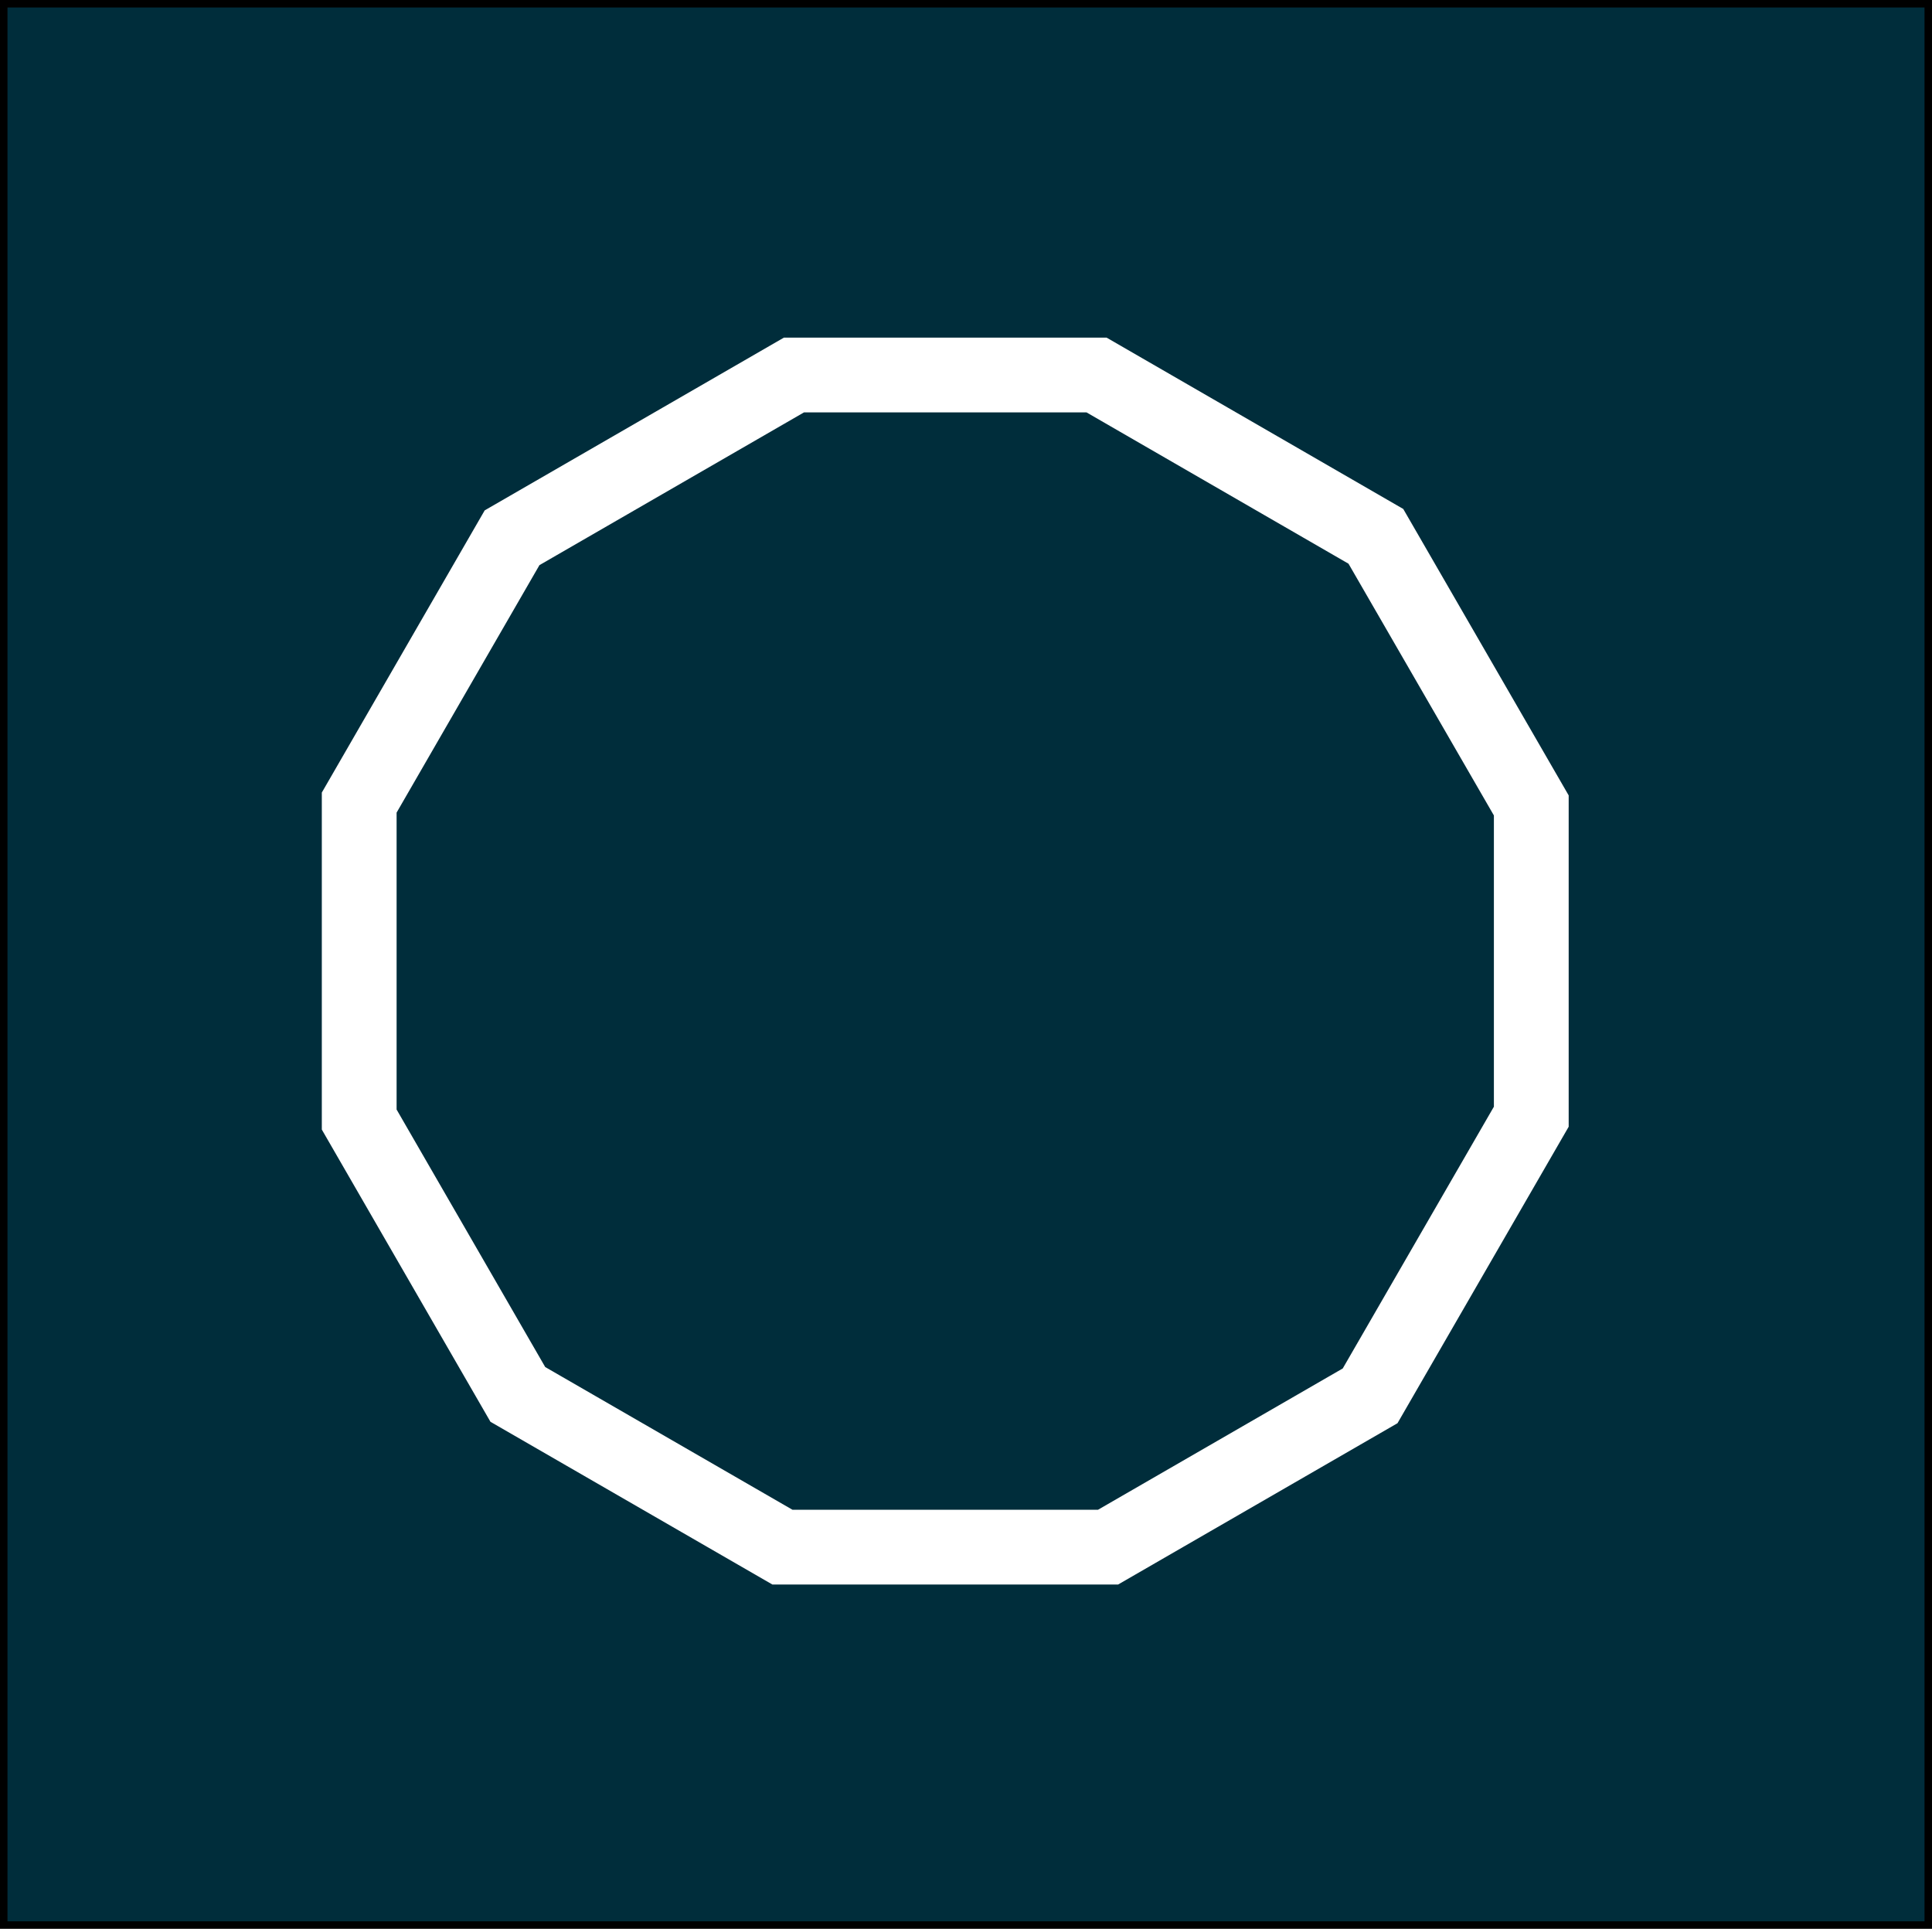
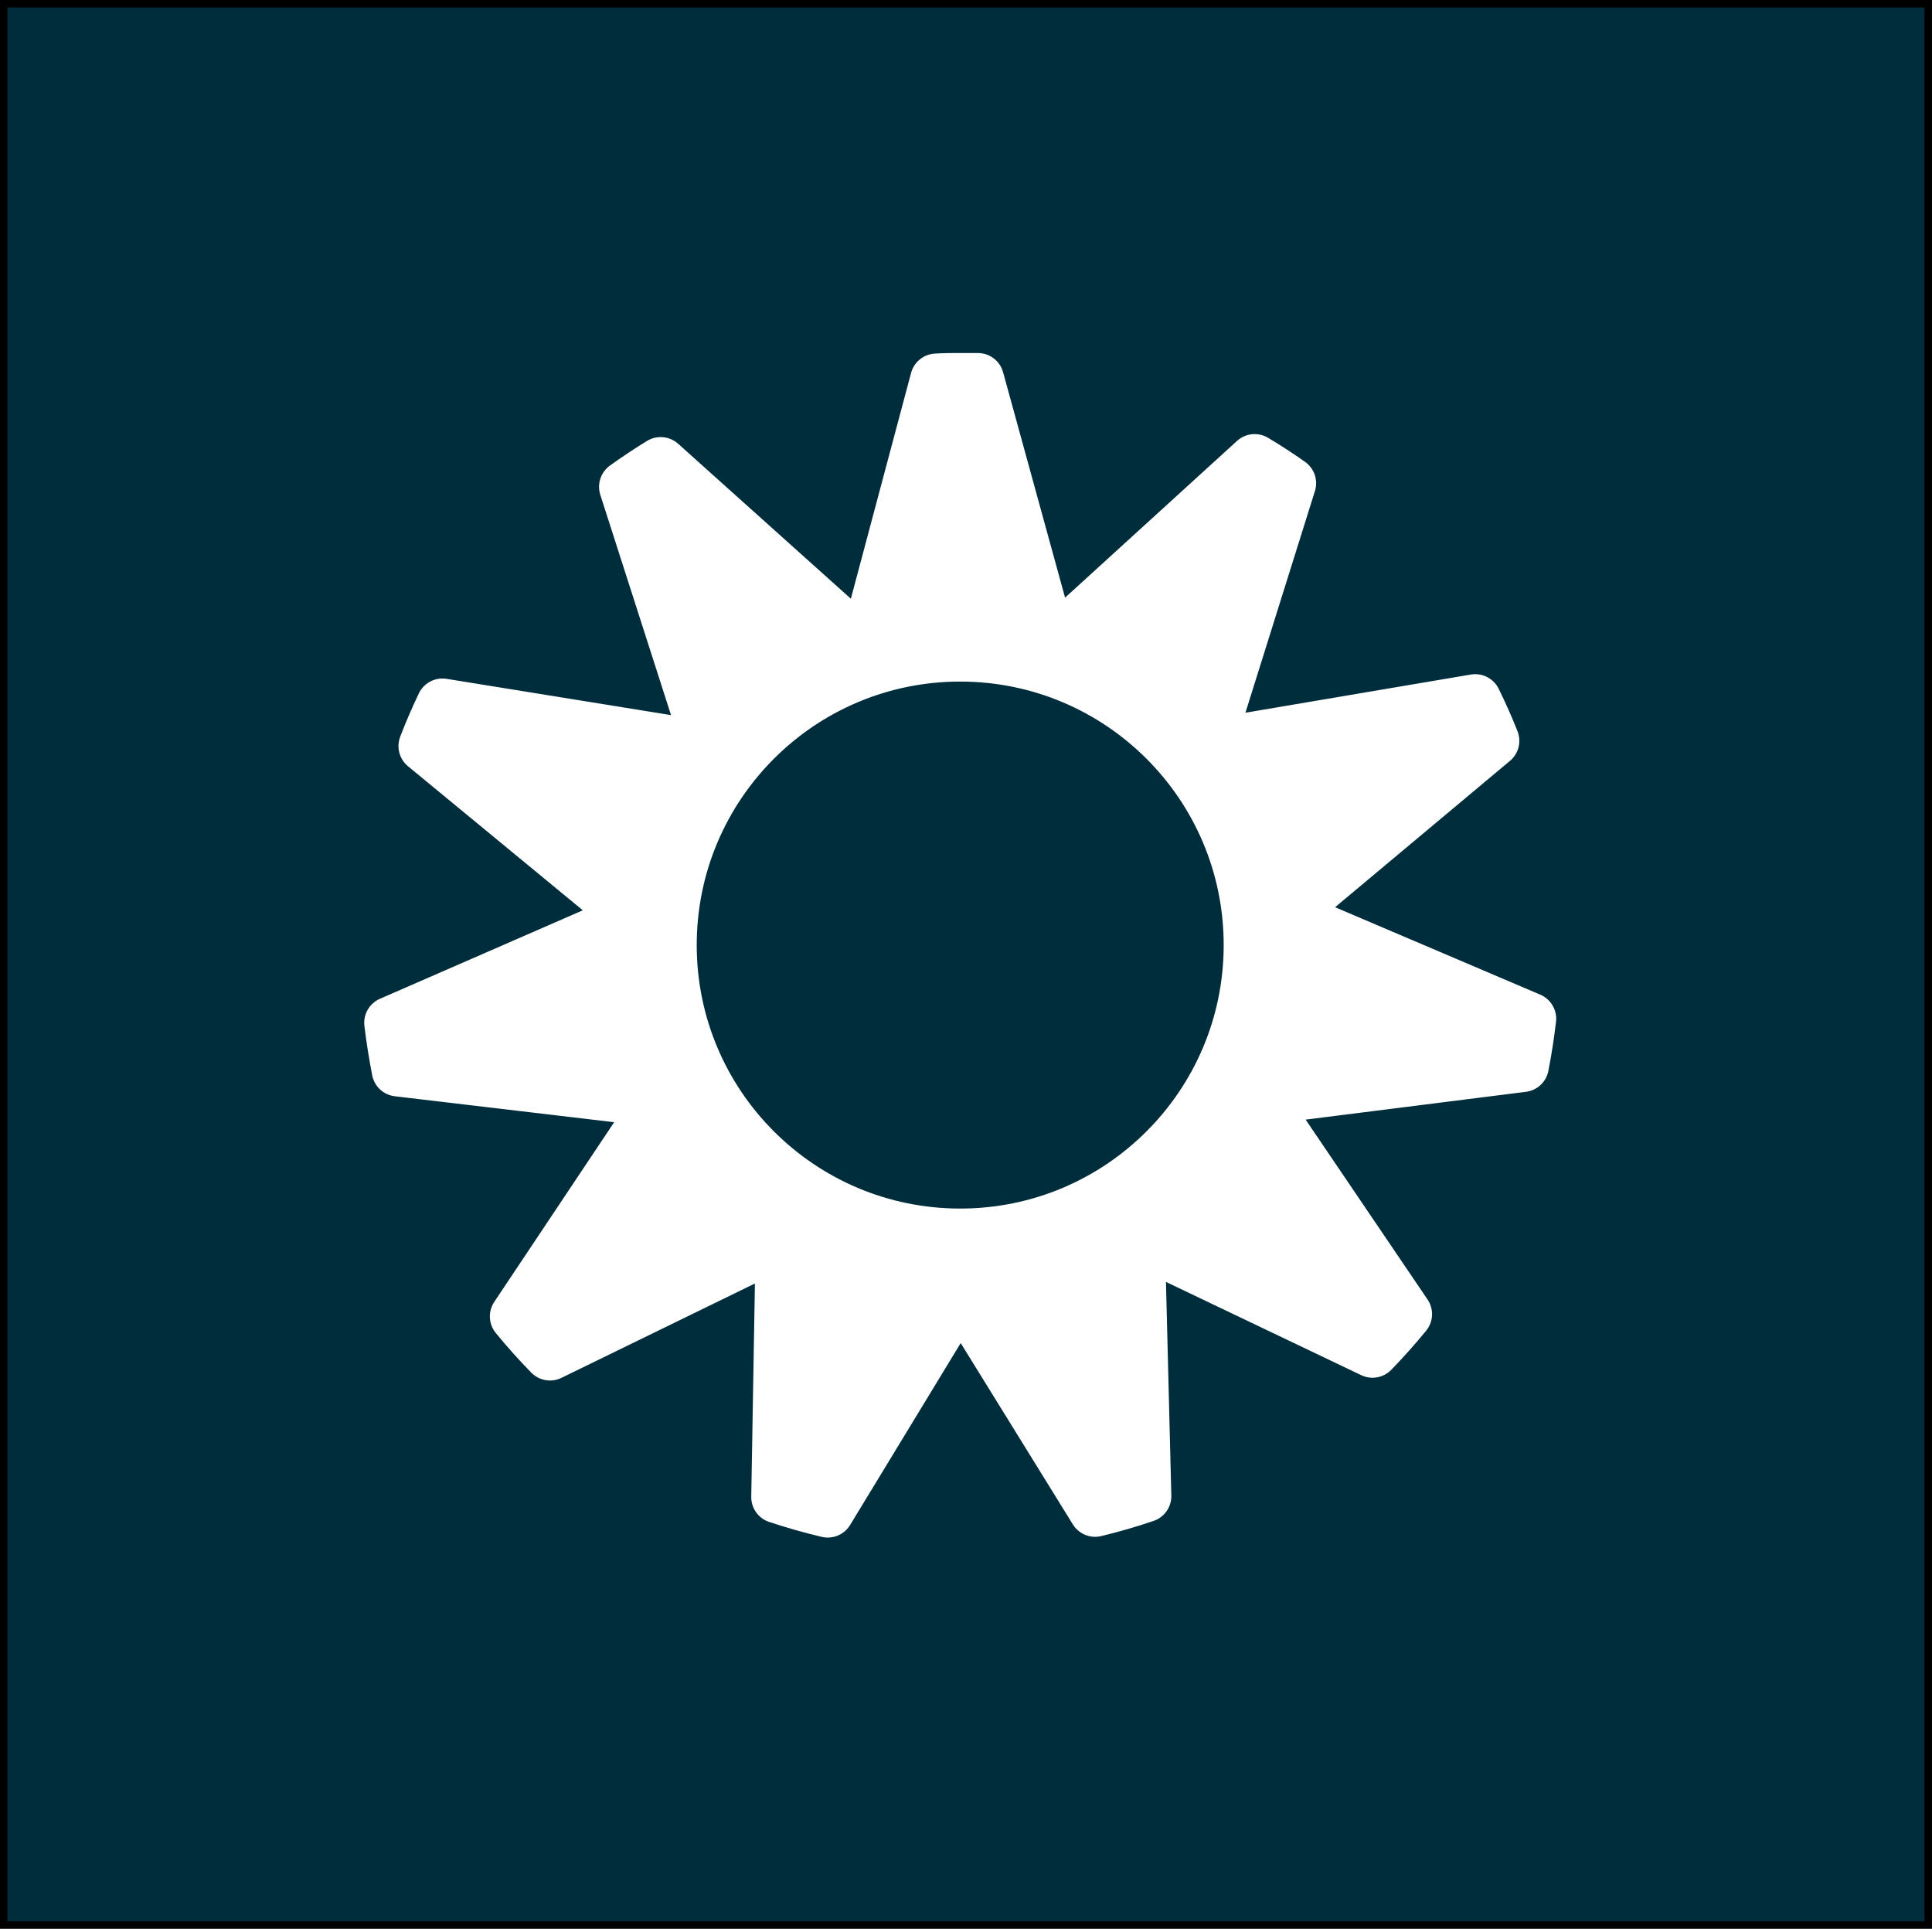
<svg xmlns="http://www.w3.org/2000/svg" id="Layer_1" data-name="Layer 1" viewBox="0 0 258.33 257.89">
  <defs>
-     <style>.cls-1{fill:#002d3b;stroke:#000;}.cls-1,.cls-2{stroke-miterlimit:10;}.cls-2{fill:none;stroke:#fff;stroke-width:10px;}</style>
+     <style>.cls-1{fill:#002d3b;stroke:#000;stroke-miterlimit:10;}.cls-2{fill:#fff;stroke:#fff;stroke-linecap:round;stroke-linejoin:round;stroke-width:7px;}</style>
  </defs>
  <rect class="cls-1" x="0.5" y="0.5" width="257.33" height="256.89" />
-   <polygon class="cls-2" points="146.62 50.14 106.16 50.14 68.47 71.9 48.03 107.31 48.03 149.69 69.24 186.44 104.62 206.86 148.16 206.86 183.2 186.63 204.75 149.31 204.75 107.69 183.97 71.71 146.62 50.14" />
+   <path class="cls-2" d="M7275.69,7207.27,7243,7193.34l27.76-23.23q-1.09-2.76-2.4-5.41l-35.77,6.06,11-35.09c-1.53-1.08-3.11-2.11-4.72-3.07l-27.21,24.8-9.8-35.64c-.79,0-1.58,0-2.38,0-1.06,0-2.12,0-3.17.07l-9.52,35.7L7159.45,7133q-2.43,1.49-4.74,3.15l11.2,34.89-35.64-5.76c-.86,1.81-1.66,3.65-2.38,5.53l27.78,22.89-32.36,14.11q.39,3.21,1,6.35l35,4.14-19.2,28.77q2.16,2.64,4.54,5.07l31-15.12-.59,34.21c2.2.73,4.45,1.37,6.73,1.91l17.75-29.2,18,29.1c2.27-.55,4.5-1.19,6.69-1.94l-.86-34.26,31.26,14.93q2.34-2.41,4.46-5L7239.59,7218l35.12-4.43C7275.12,7211.47,7275.44,7209.39,7275.69,7207.27Zm-76.19,28.88a38.73,38.73,0,1,1,38.73-38.73A38.73,38.73,0,0,1,7199.5,7236.15Z" transform="translate(-7071.11 -7071.06)" />
</svg>
